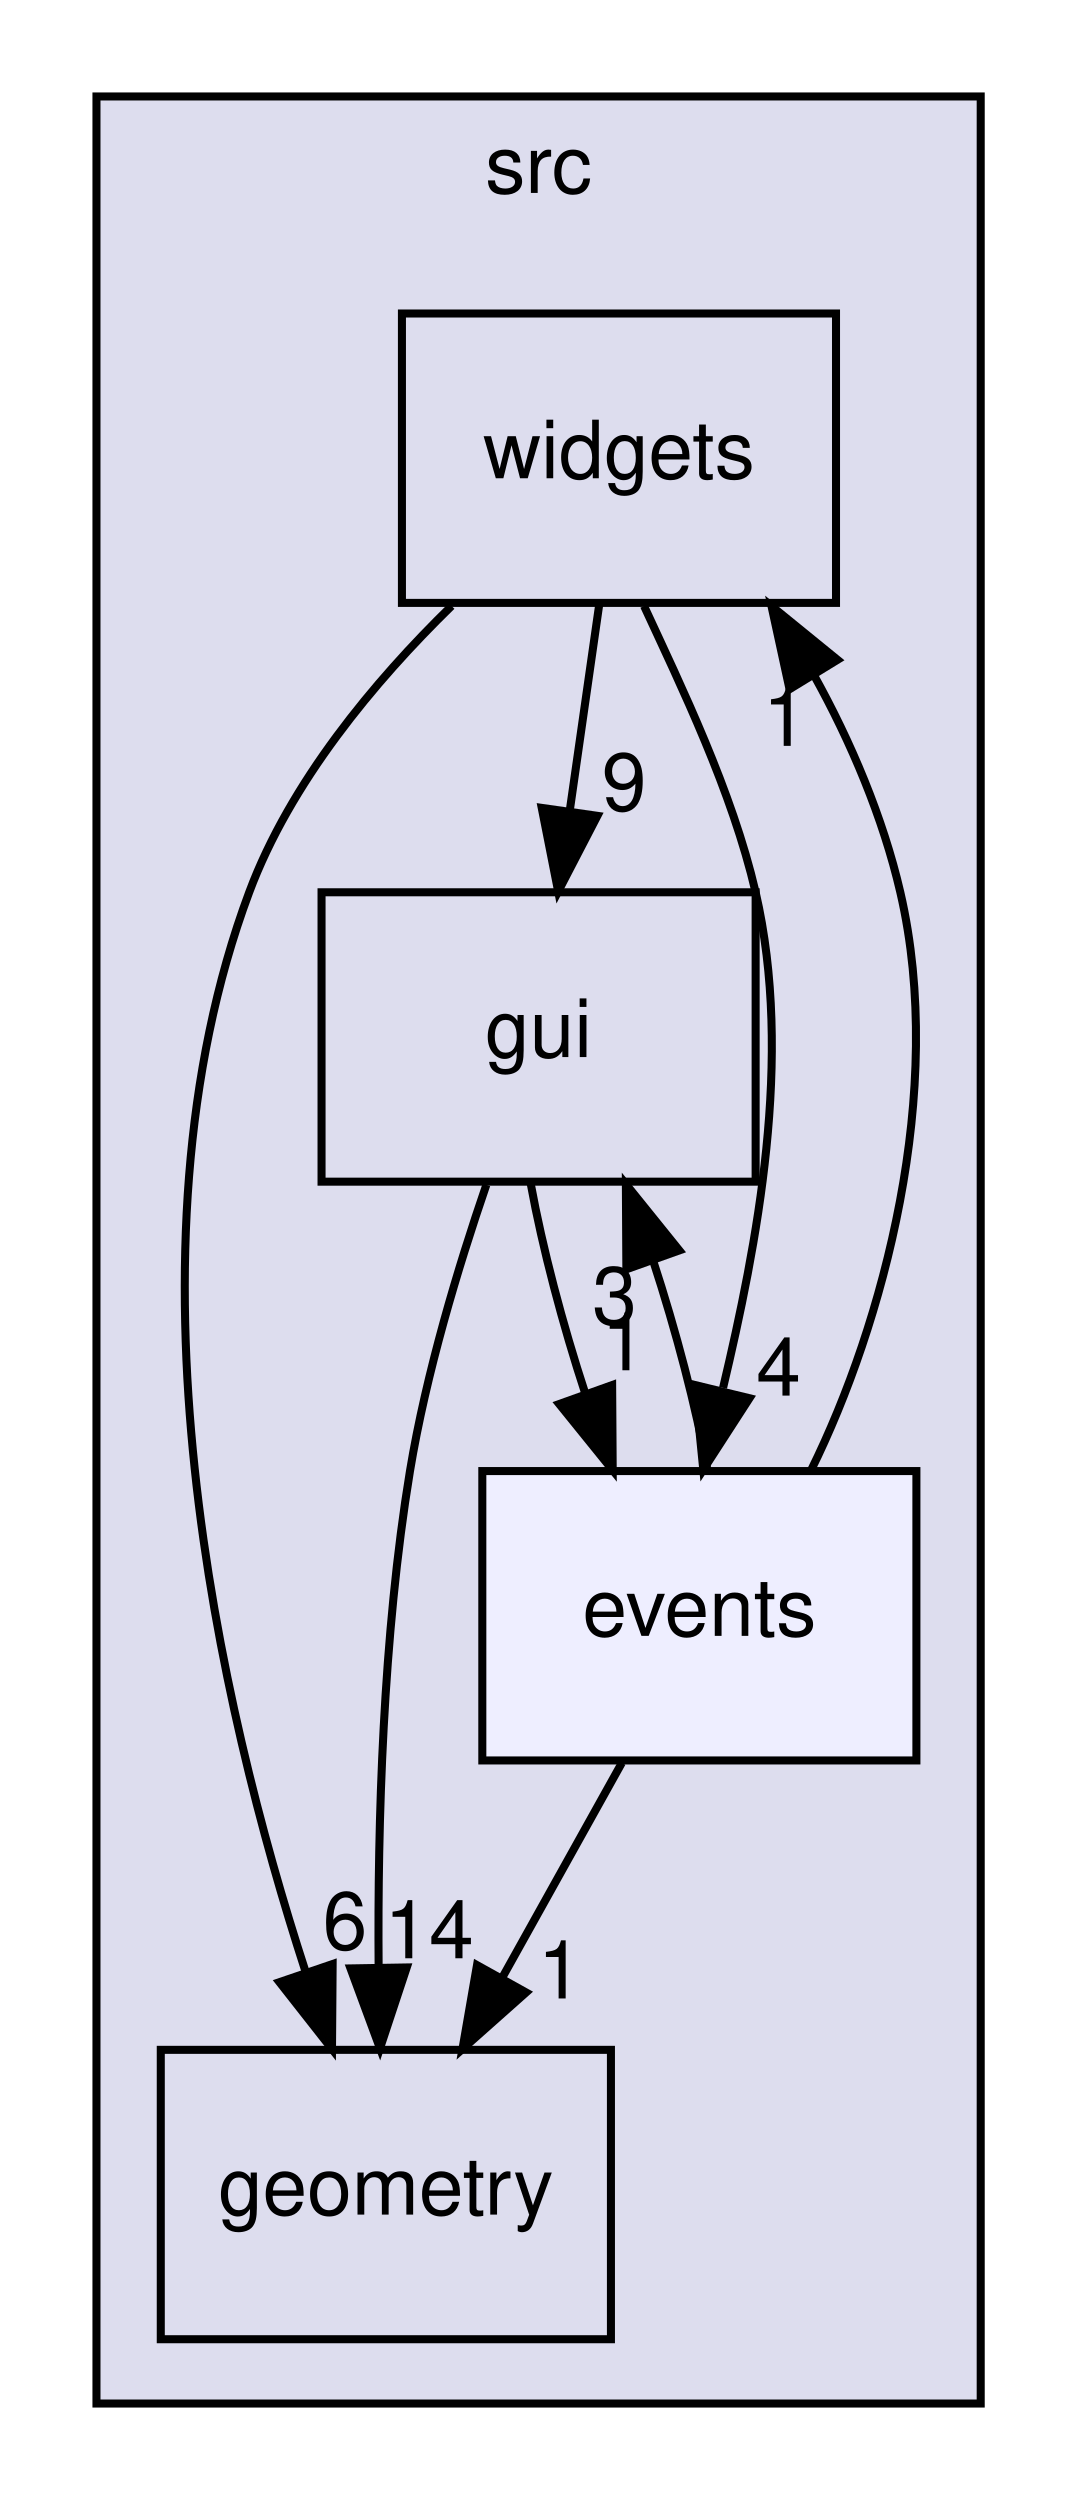
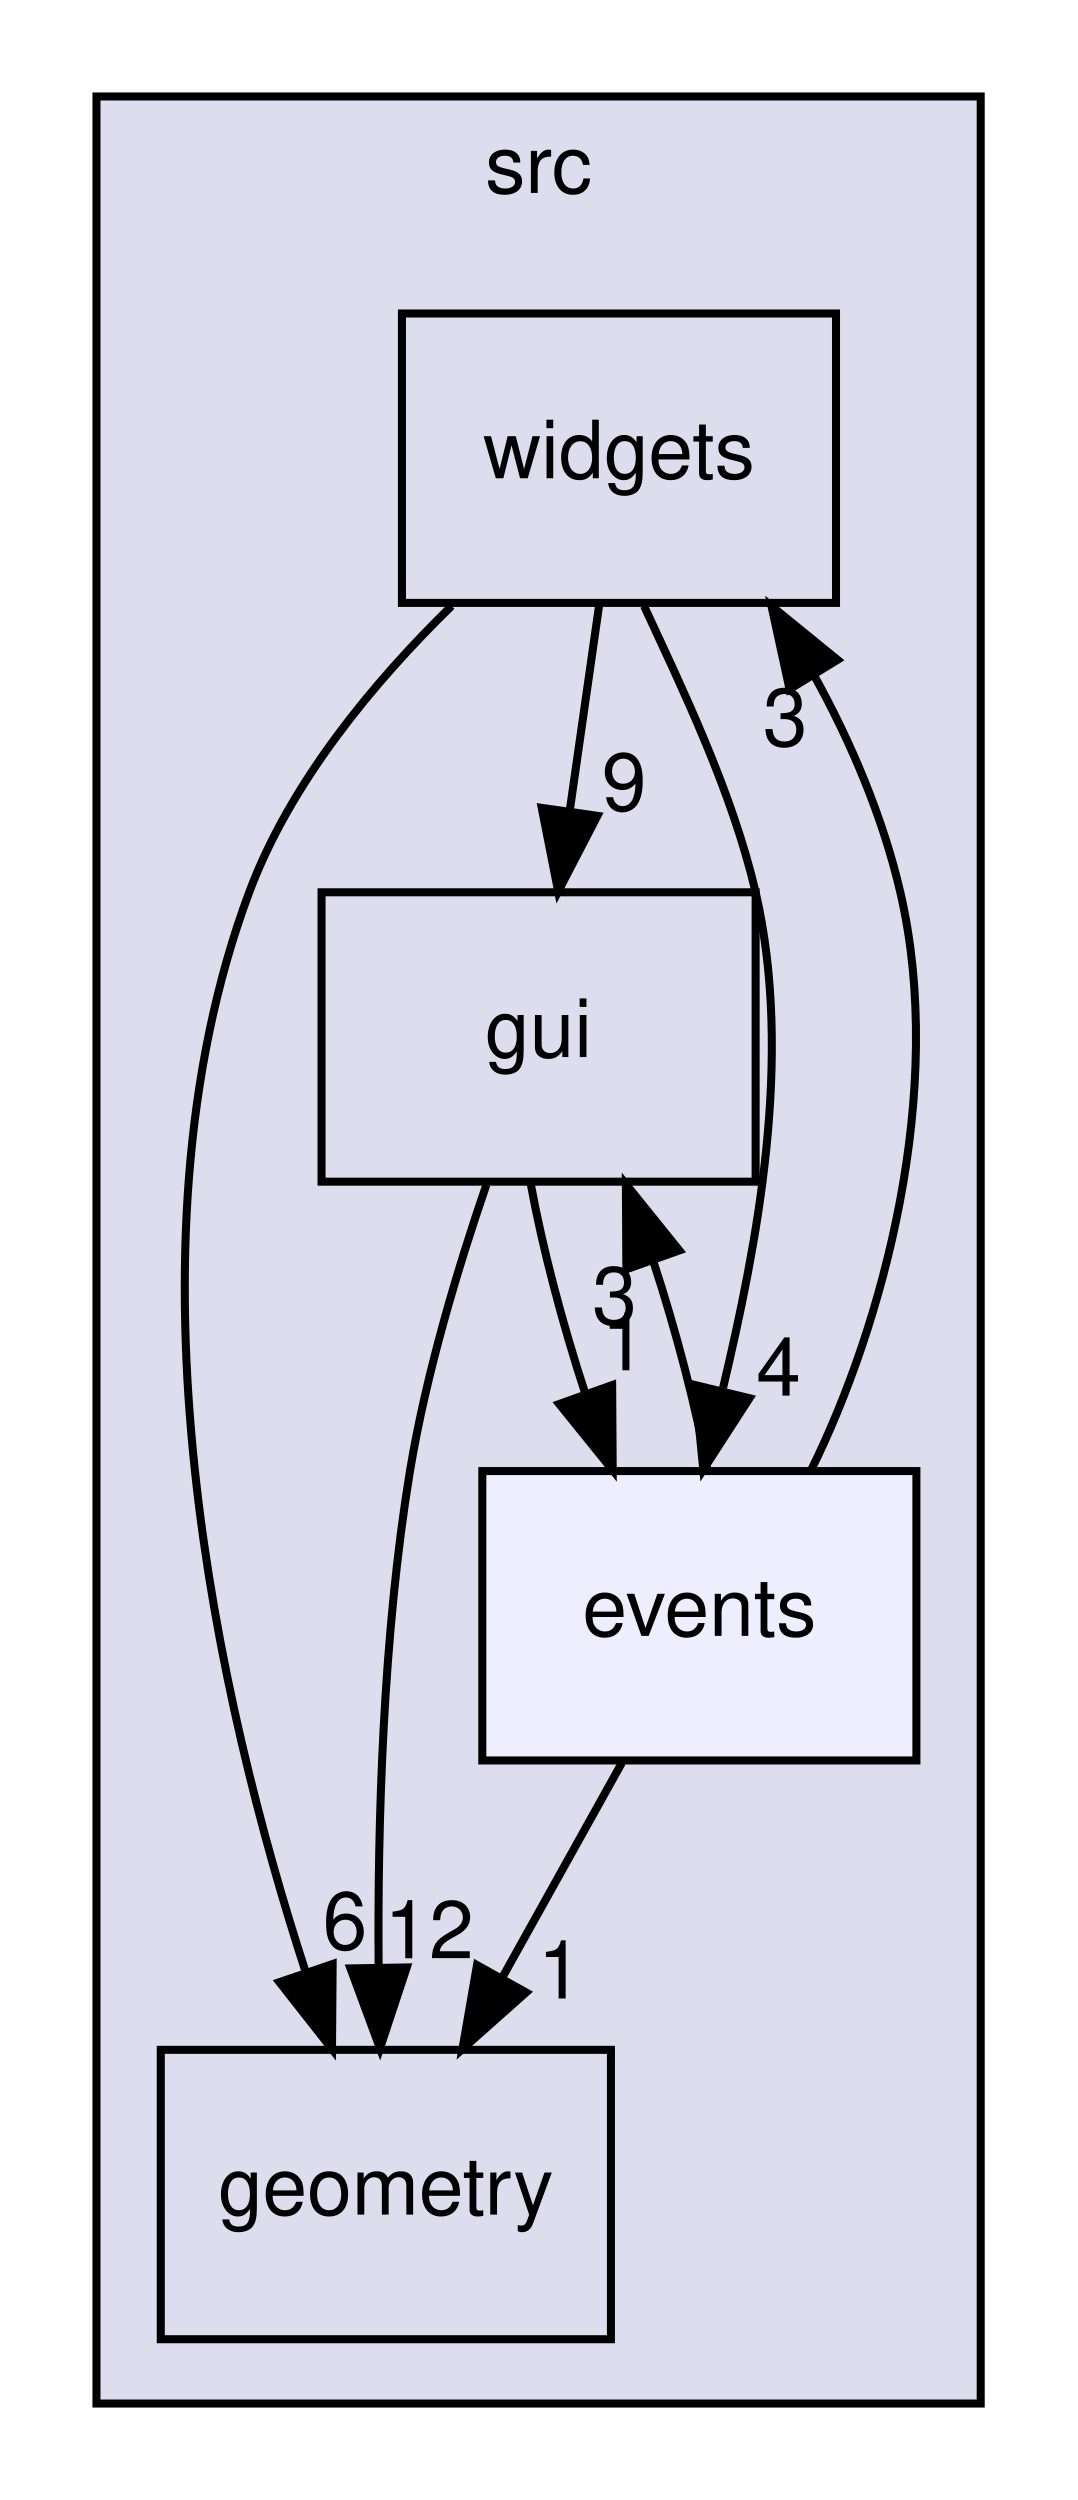
<svg xmlns="http://www.w3.org/2000/svg" xmlns:xlink="http://www.w3.org/1999/xlink" width="134pt" height="311pt" viewBox="0.00 0.00 134.00 311.00">
  <g id="graph0" class="graph" transform="scale(1 1) rotate(0) translate(4 307)">
    <g id="clust1" class="cluster">
      <g id="a_clust1">
        <a xlink:href="dir_68267d1309a1af8e8297ef4c3efbcdba.html" target="_top" xlink:title="src">
          <polygon fill="#ddddee" stroke="black" points="8,-8 8,-295 118,-295 118,-8 8,-8" />
          <text text-anchor="middle" x="63" y="-283" font-family="Helvetica,sans-Serif" font-size="10.00">src</text>
        </a>
      </g>
    </g>
    <g id="node1" class="node">
      <g id="a_node1">
        <a xlink:href="dir_0abdee562046be6f5823d1ca8c3fd13c.html" target="_top" xlink:title="widgets">
          <polygon fill="none" stroke="black" points="100,-268 46,-268 46,-232 100,-232 100,-268" />
          <text text-anchor="middle" x="73" y="-247.5" font-family="Helvetica,sans-Serif" font-size="10.00">widgets</text>
        </a>
      </g>
    </g>
    <g id="node2" class="node">
      <g id="a_node2">
        <a xlink:href="dir_405fd32de3649961a5f009c7a3fe84df.html" target="_top" xlink:title="geometry">
          <polygon fill="none" stroke="black" points="72,-52 16,-52 16,-16 72,-16 72,-52" />
          <text text-anchor="middle" x="44" y="-31.5" font-family="Helvetica,sans-Serif" font-size="10.00">geometry</text>
        </a>
      </g>
    </g>
    <g id="edge4" class="edge">
      <path fill="none" stroke="black" d="M52.18,-231.62C42.54,-222.2 32.11,-209.7 27,-196 10.23,-151.09 23.35,-94.57 33.98,-61.83" />
      <polygon fill="black" stroke="black" points="37.38,-62.68 37.3,-52.09 30.76,-60.42 37.38,-62.68" />
      <g id="a_edge4-headlabel">
        <a xlink:href="dir_000007_000005.html" target="_top" xlink:title="6">
          <text text-anchor="middle" x="38.91" y="-64.5" font-family="Helvetica,sans-Serif" font-size="10.00">6</text>
        </a>
      </g>
    </g>
    <g id="node3" class="node">
      <g id="a_node3">
        <a xlink:href="dir_99d0482cf009f9d97a0877749b817f19.html" target="_top" xlink:title="gui">
          <polygon fill="none" stroke="black" points="90,-196 36,-196 36,-160 90,-160 90,-196" />
          <text text-anchor="middle" x="63" y="-175.5" font-family="Helvetica,sans-Serif" font-size="10.00">gui</text>
        </a>
      </g>
    </g>
    <g id="edge5" class="edge">
      <path fill="none" stroke="black" d="M70.53,-231.7C69.43,-223.98 68.1,-214.71 66.87,-206.11" />
      <polygon fill="black" stroke="black" points="70.32,-205.51 65.44,-196.1 63.39,-206.5 70.32,-205.51" />
      <g id="a_edge5-headlabel">
        <a xlink:href="dir_000007_000006.html" target="_top" xlink:title="9">
          <text text-anchor="middle" x="73.64" y="-206.17" font-family="Helvetica,sans-Serif" font-size="10.00">9</text>
        </a>
      </g>
    </g>
    <g id="node4" class="node">
      <g id="a_node4">
        <a xlink:href="dir_14e1e259e8275dc0c459acef3bbf05ae.html" target="_top" xlink:title="events">
          <polygon fill="#eeeeff" stroke="black" points="110,-124 56,-124 56,-88 110,-88 110,-124" />
          <text text-anchor="middle" x="83" y="-103.5" font-family="Helvetica,sans-Serif" font-size="10.00">events</text>
        </a>
      </g>
    </g>
    <g id="edge3" class="edge">
      <path fill="none" stroke="black" d="M76.12,-231.61C80.74,-221.62 87.08,-208.58 90,-196 94.76,-175.48 90.14,-152.03 85.95,-134.35" />
      <polygon fill="black" stroke="black" points="89.24,-133.06 83.49,-124.17 82.44,-134.71 89.24,-133.06" />
      <g id="a_edge3-headlabel">
        <a xlink:href="dir_000007_000002.html" target="_top" xlink:title="4">
          <text text-anchor="middle" x="92.85" y="-133.39" font-family="Helvetica,sans-Serif" font-size="10.00">4</text>
        </a>
      </g>
    </g>
    <g id="edge2" class="edge">
      <path fill="none" stroke="black" d="M56.5,-159.6C53,-149.39 49,-136.14 47,-124 43.63,-103.54 42.96,-80.08 43.1,-62.38" />
      <polygon fill="black" stroke="black" points="46.6,-62.25 43.27,-52.19 39.6,-62.13 46.6,-62.25" />
      <g id="a_edge2-headlabel">
-         <a xlink:href="dir_000006_000005.html" target="_top" xlink:title="14">
-           <text text-anchor="middle" x="49.38" y="-63.39" font-family="Helvetica,sans-Serif" font-size="10.00">14</text>
+         <a xlink:href="dir_000006_000005.html" target="_top" xlink:title="12">
+           <text text-anchor="middle" x="49.38" y="-63.39" font-family="Helvetica,sans-Serif" font-size="10.00">12</text>
        </a>
      </g>
    </g>
    <g id="edge1" class="edge">
      <path fill="none" stroke="black" d="M62.03,-159.7C63.47,-151.81 65.97,-142.3 68.84,-133.55" />
      <polygon fill="black" stroke="black" points="72.15,-134.7 72.22,-124.1 65.56,-132.34 72.15,-134.7" />
      <g id="a_edge1-headlabel">
        <a xlink:href="dir_000006_000002.html" target="_top" xlink:title="1">
          <text text-anchor="middle" x="73.61" y="-136.54" font-family="Helvetica,sans-Serif" font-size="10.00">1</text>
        </a>
      </g>
    </g>
    <g id="edge6" class="edge">
      <path fill="none" stroke="black" d="M96.93,-124.17C105.81,-142.17 113.75,-171.23 108,-196 105.86,-205.24 101.87,-214.72 97.22,-223.07" />
      <polygon fill="black" stroke="black" points="94.22,-221.26 91.97,-231.61 100.19,-224.92 94.22,-221.26" />
      <g id="a_edge6-headlabel">
-         <a xlink:href="dir_000002_000007.html" target="_top" xlink:title="1">
-           <text text-anchor="middle" x="93.68" y="-214.21" font-family="Helvetica,sans-Serif" font-size="10.00">1</text>
+         <a xlink:href="dir_000002_000007.html" target="_top" xlink:title="3">
+           <text text-anchor="middle" x="93.68" y="-214.21" font-family="Helvetica,sans-Serif" font-size="10.00">3</text>
        </a>
      </g>
    </g>
    <g id="edge7" class="edge">
      <path fill="none" stroke="black" d="M73.36,-87.7C68.87,-79.64 63.44,-69.89 58.48,-60.98" />
      <polygon fill="black" stroke="black" points="61.45,-59.14 53.53,-52.1 55.34,-62.54 61.45,-59.14" />
      <g id="a_edge7-headlabel">
        <a xlink:href="dir_000002_000005.html" target="_top" xlink:title="1">
          <text text-anchor="middle" x="65.68" y="-58.39" font-family="Helvetica,sans-Serif" font-size="10.00">1</text>
        </a>
      </g>
    </g>
    <g id="edge8" class="edge">
      <path fill="none" stroke="black" d="M84.01,-124.1C82.59,-131.96 80.1,-141.46 77.23,-150.23" />
      <polygon fill="black" stroke="black" points="73.92,-149.1 73.86,-159.7 80.51,-151.45 73.92,-149.1" />
      <g id="a_edge8-headlabel">
        <a xlink:href="dir_000002_000006.html" target="_top" xlink:title="3">
          <text text-anchor="middle" x="72.45" y="-142.26" font-family="Helvetica,sans-Serif" font-size="10.00">3</text>
        </a>
      </g>
    </g>
  </g>
</svg>
